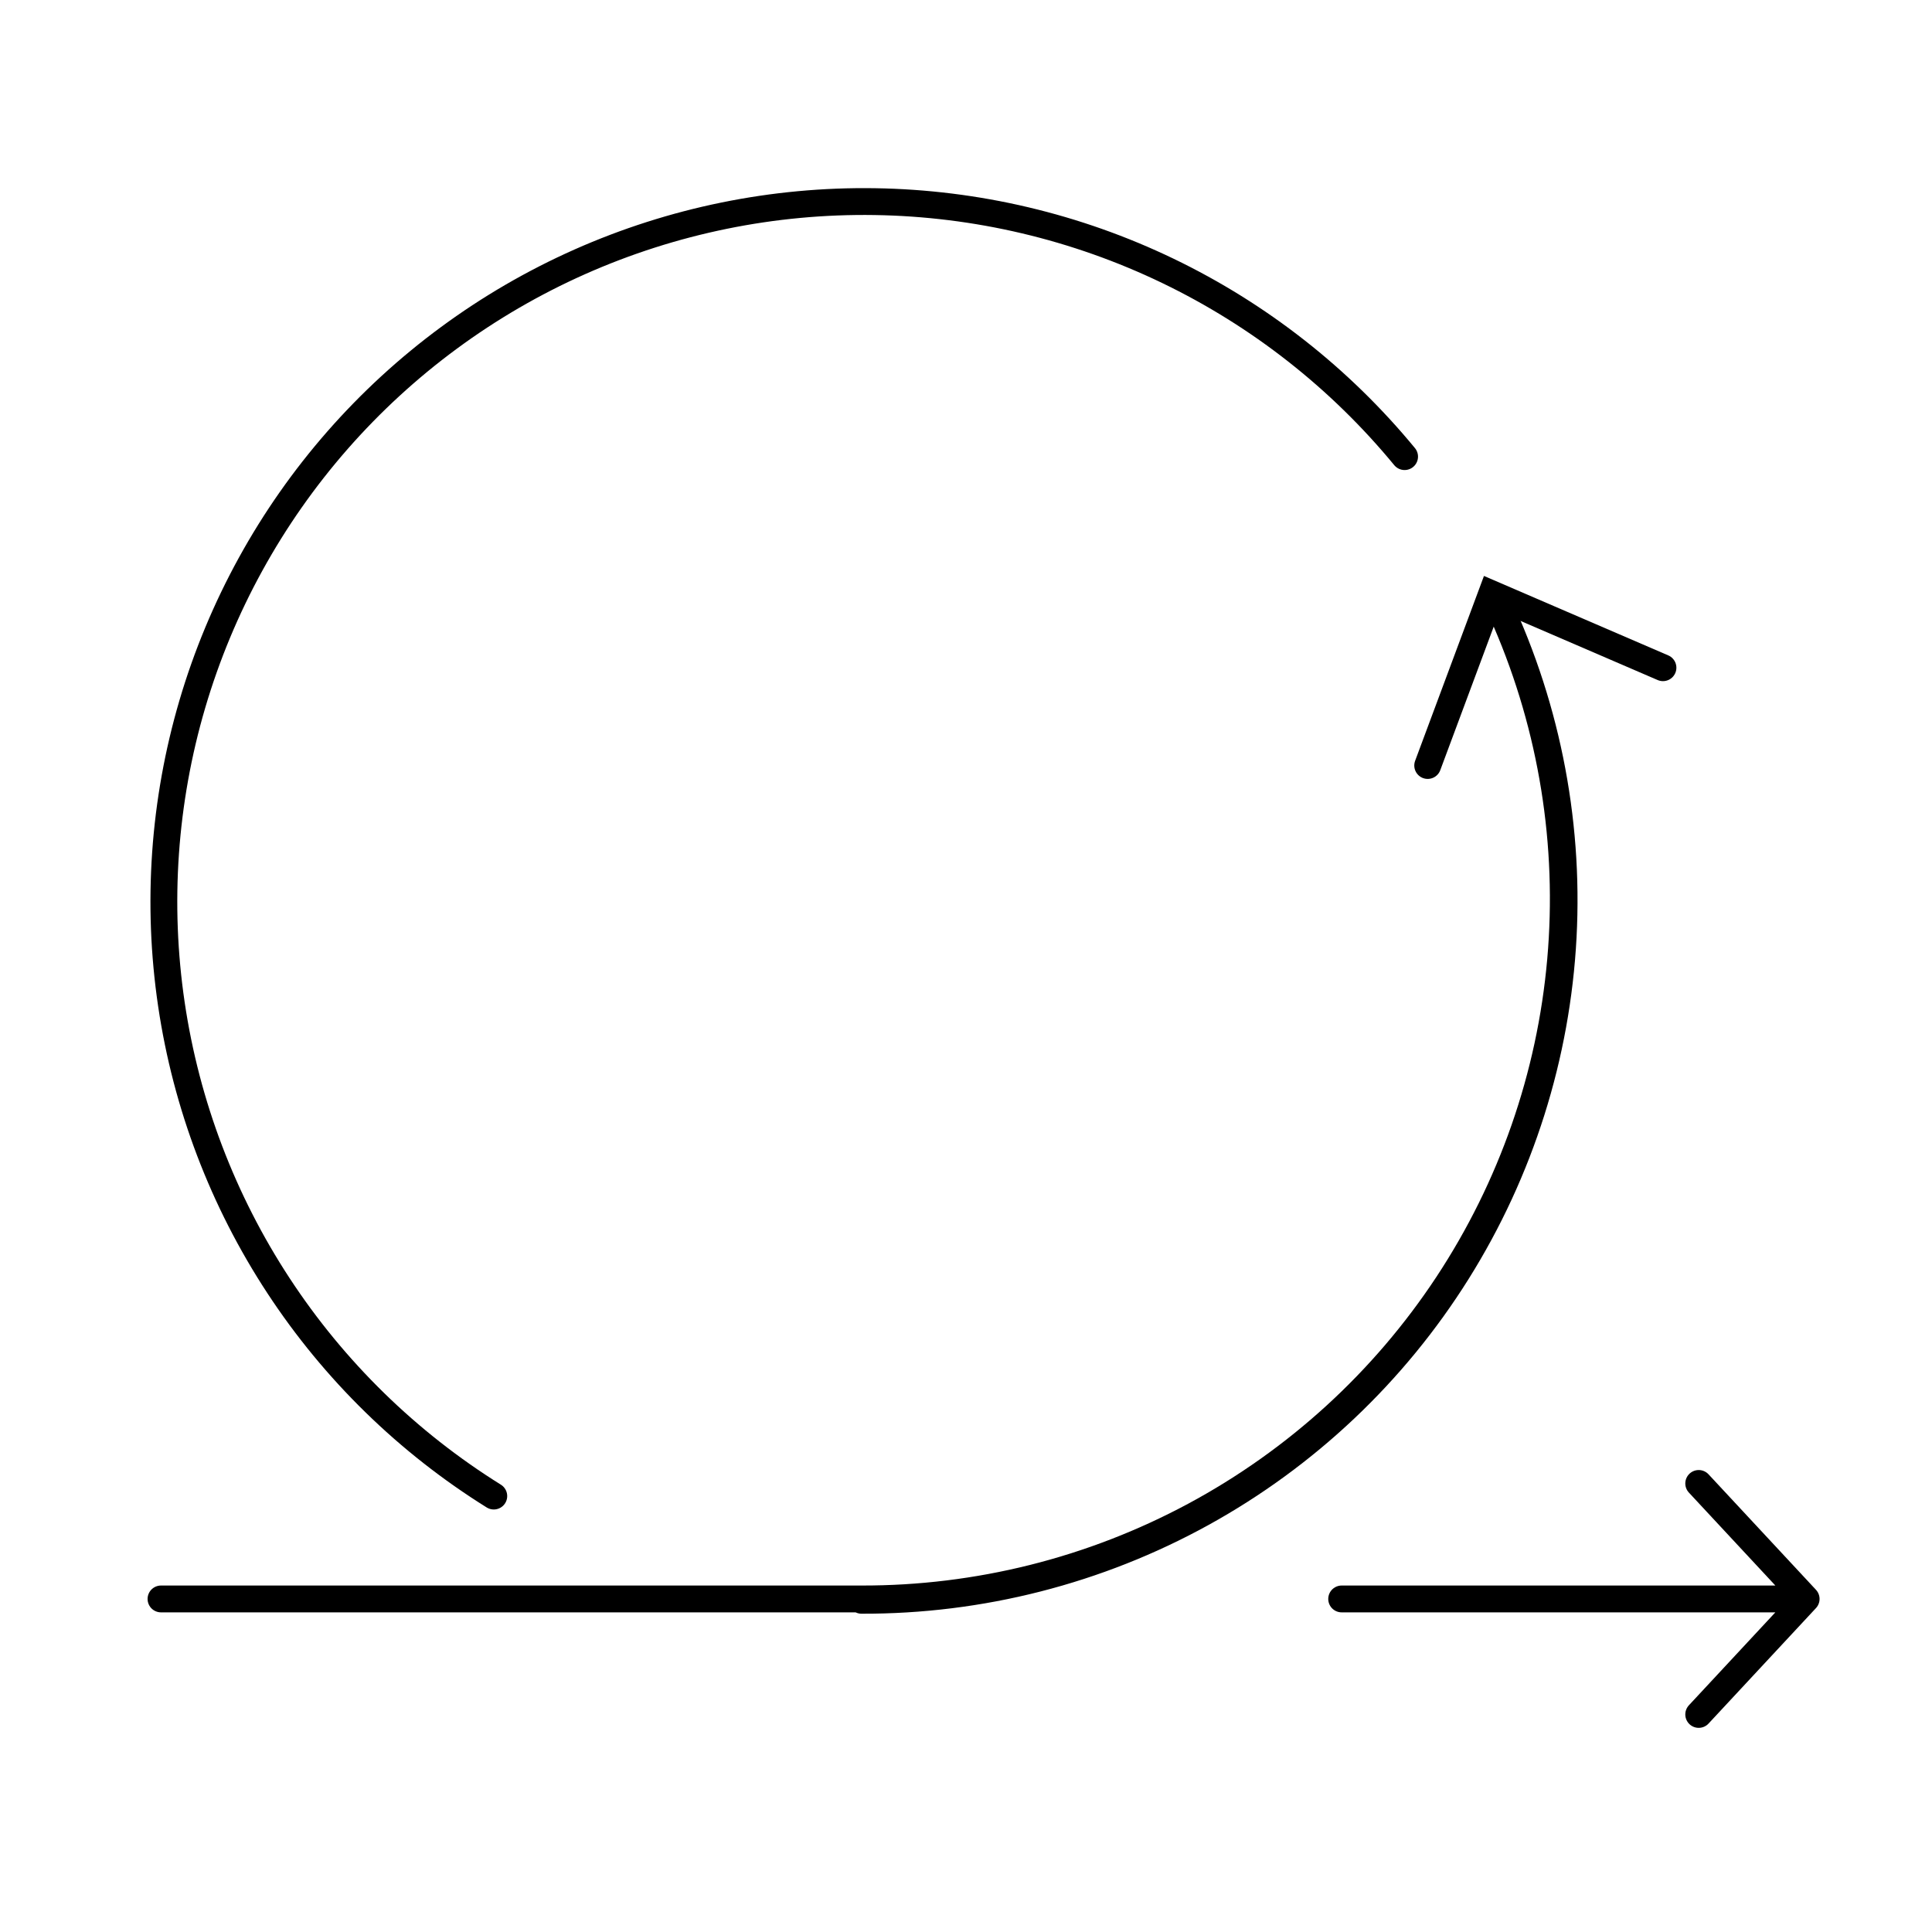
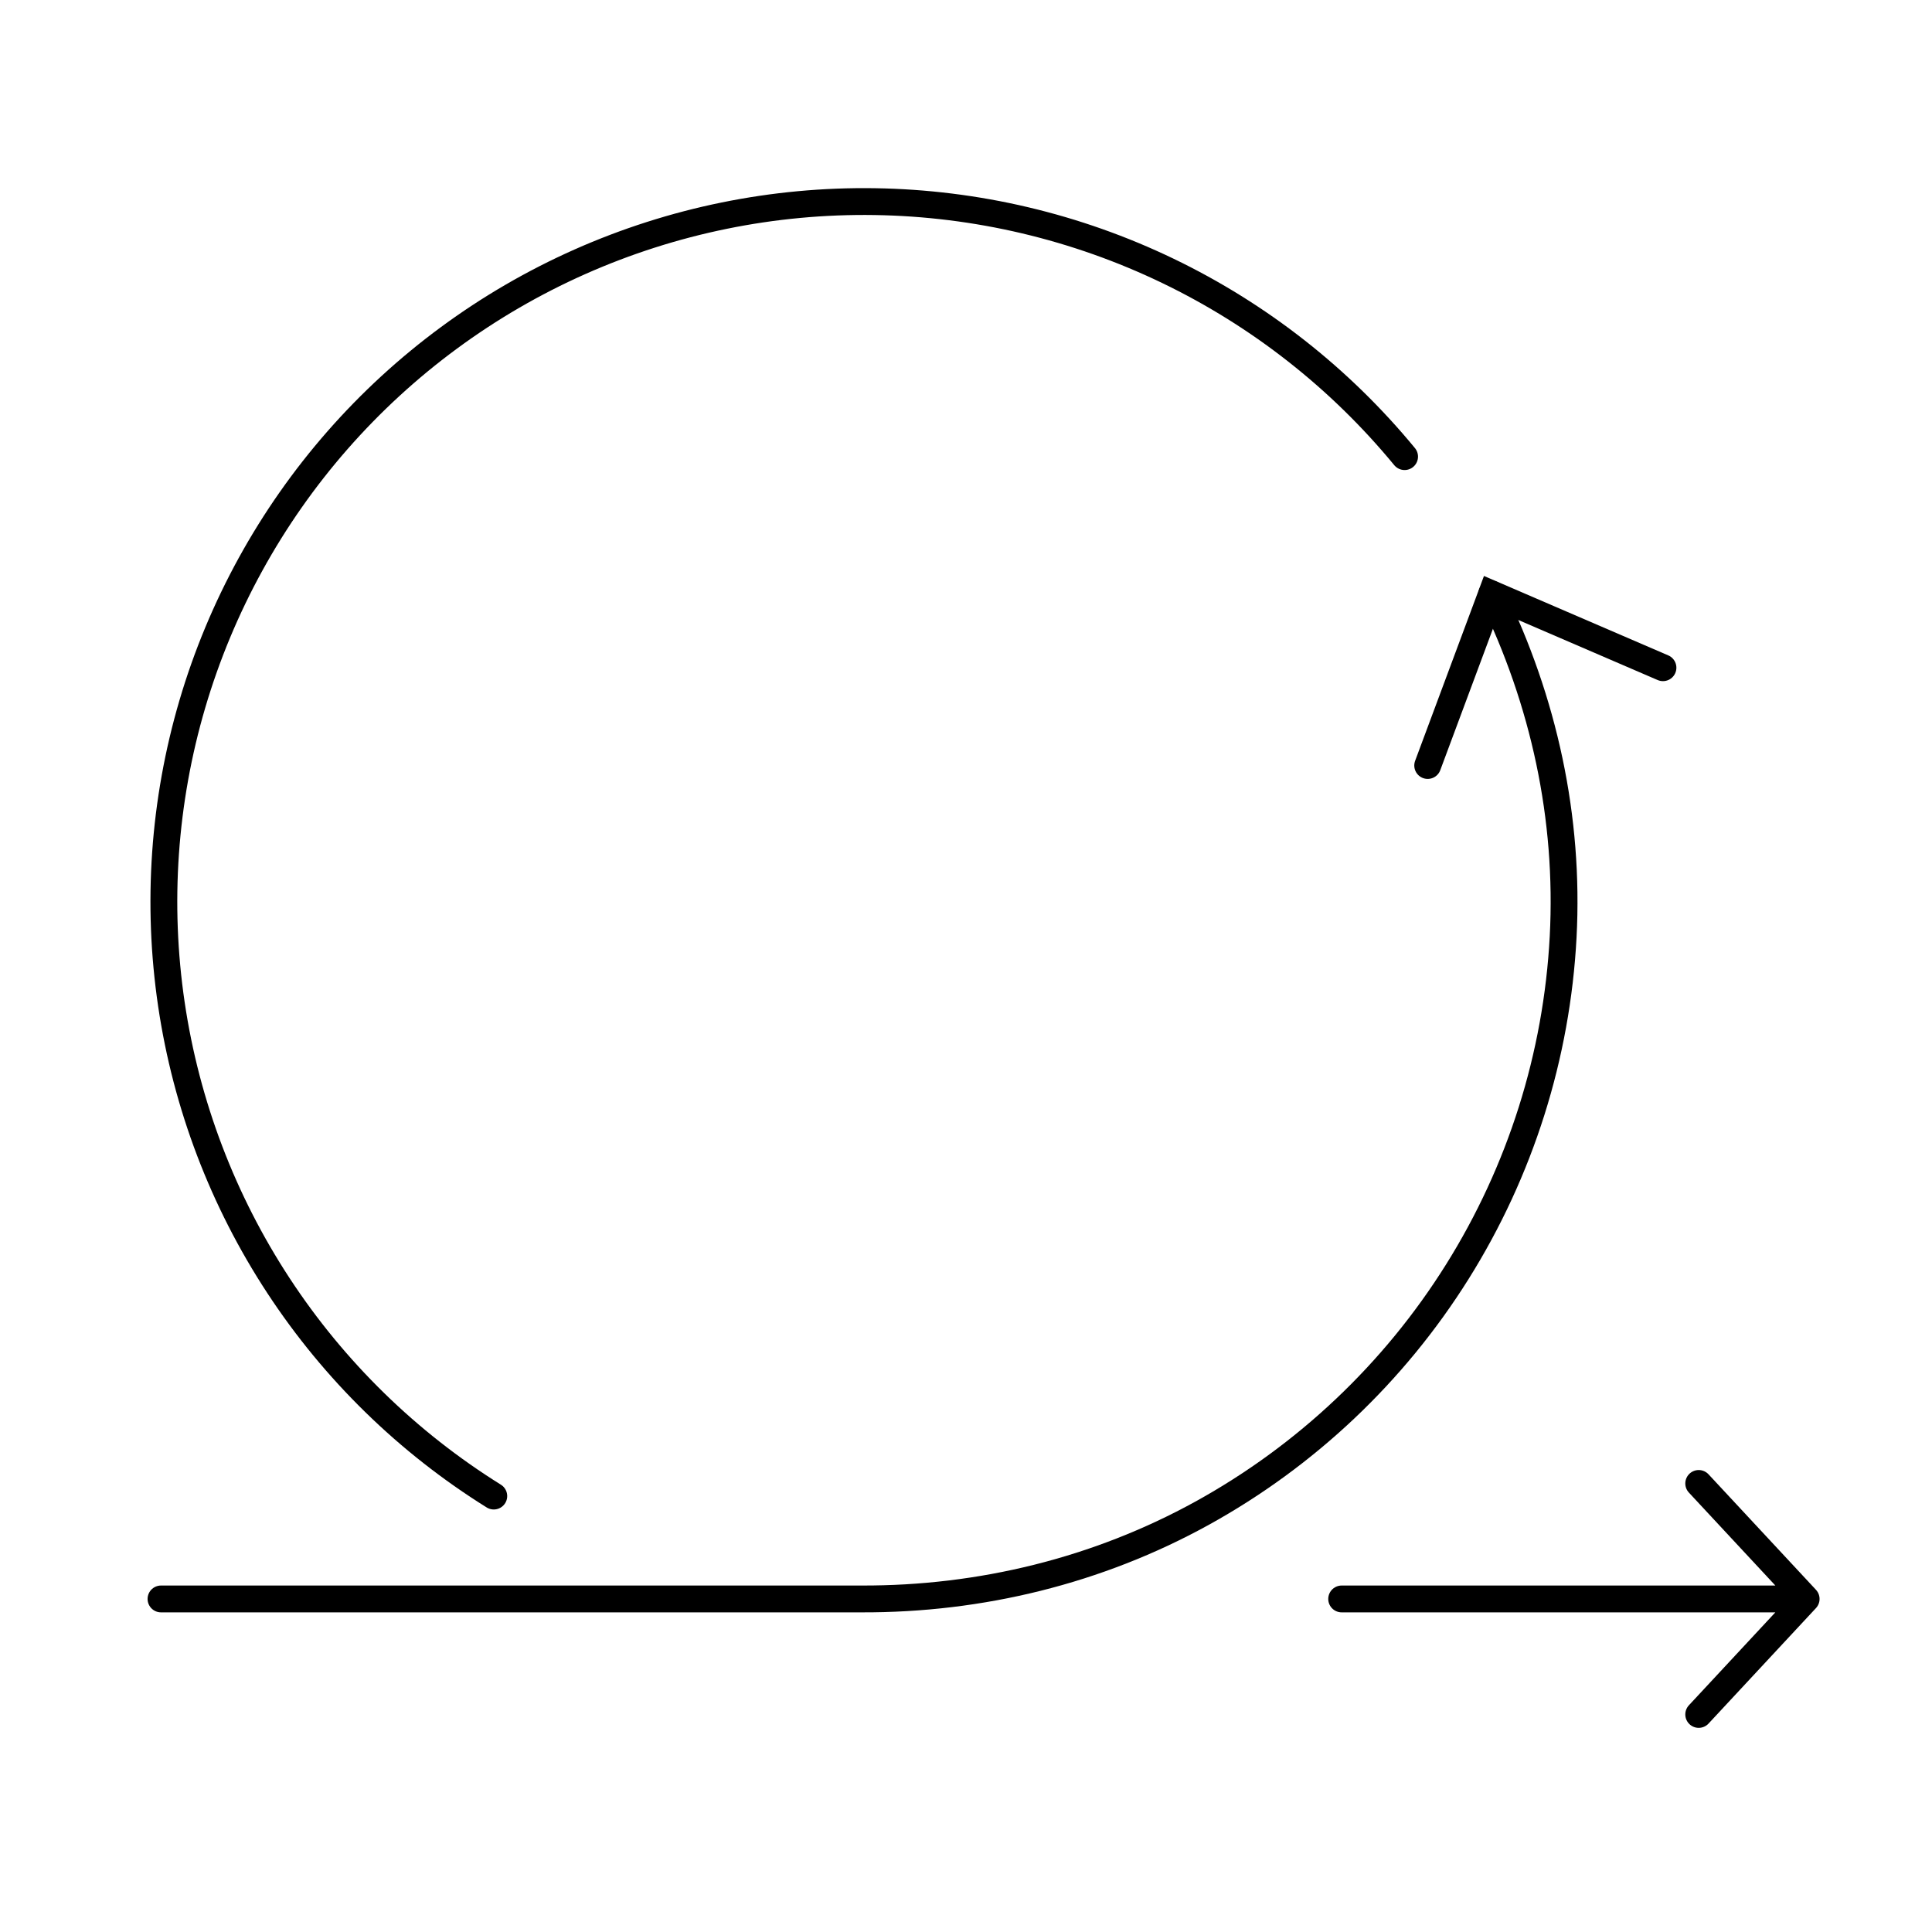
<svg xmlns="http://www.w3.org/2000/svg" width="72" height="72" viewBox="0 0 72 72" fill="none">
  <path d="M18.402 55.754C15.191 53.753 12.453 51.078 10.379 47.914C8.304 44.75 6.942 41.172 6.388 37.429C5.834 33.686 6.1 29.868 7.168 26.238C8.237 22.608 10.082 19.254 12.575 16.409C15.069 13.563 18.151 11.293 21.609 9.757C25.067 8.222 28.817 7.456 32.601 7.514C36.384 7.572 40.109 8.451 43.519 10.092C46.928 11.733 49.94 14.096 52.345 17.017" stroke="currentColor" stroke-miterlimit="10" stroke-linecap="round" />
  <path d="M63.306 63.892L67.31 59.588M67.31 59.588L63.306 55.284M67.31 59.588H50" stroke="currentColor" stroke-miterlimit="10" stroke-linecap="round" />
-   <path d="M61.974 24.884L55.588 22.131L53.206 28.528" stroke="currentColor" stroke-miterlimit="10" stroke-linecap="round" />
-   <path d="M6 59.588H32.105C36.433 59.598 40.696 58.531 44.509 56.484C48.322 54.436 51.566 51.473 53.949 47.86C56.332 44.247 57.779 40.098 58.159 35.786C58.54 31.475 57.842 27.137 56.129 23.163L55.638 22.081C57.587 26.067 58.487 30.483 58.254 34.913C58.021 39.342 56.663 43.64 54.307 47.399C51.952 51.158 48.677 54.254 44.793 56.396C40.908 58.537 36.541 59.653 32.105 59.638" stroke="currentColor" stroke-miterlimit="10" stroke-linecap="round" />
+   <path d="M61.974 24.884L55.588 22.132L53.206 28.528" stroke="currentColor" stroke-miterlimit="10" stroke-linecap="round" />
+   <path d="M6 59.588H32.105C36.541 59.603 40.908 58.537 44.793 56.396C48.677 54.254 51.952 51.158 54.307 47.399C56.663 43.64 58.021 39.342 58.254 34.913C58.487 30.483 57.538 26.125 55.59 22.14" stroke="currentColor" stroke-miterlimit="10" stroke-linecap="round" />
</svg>
